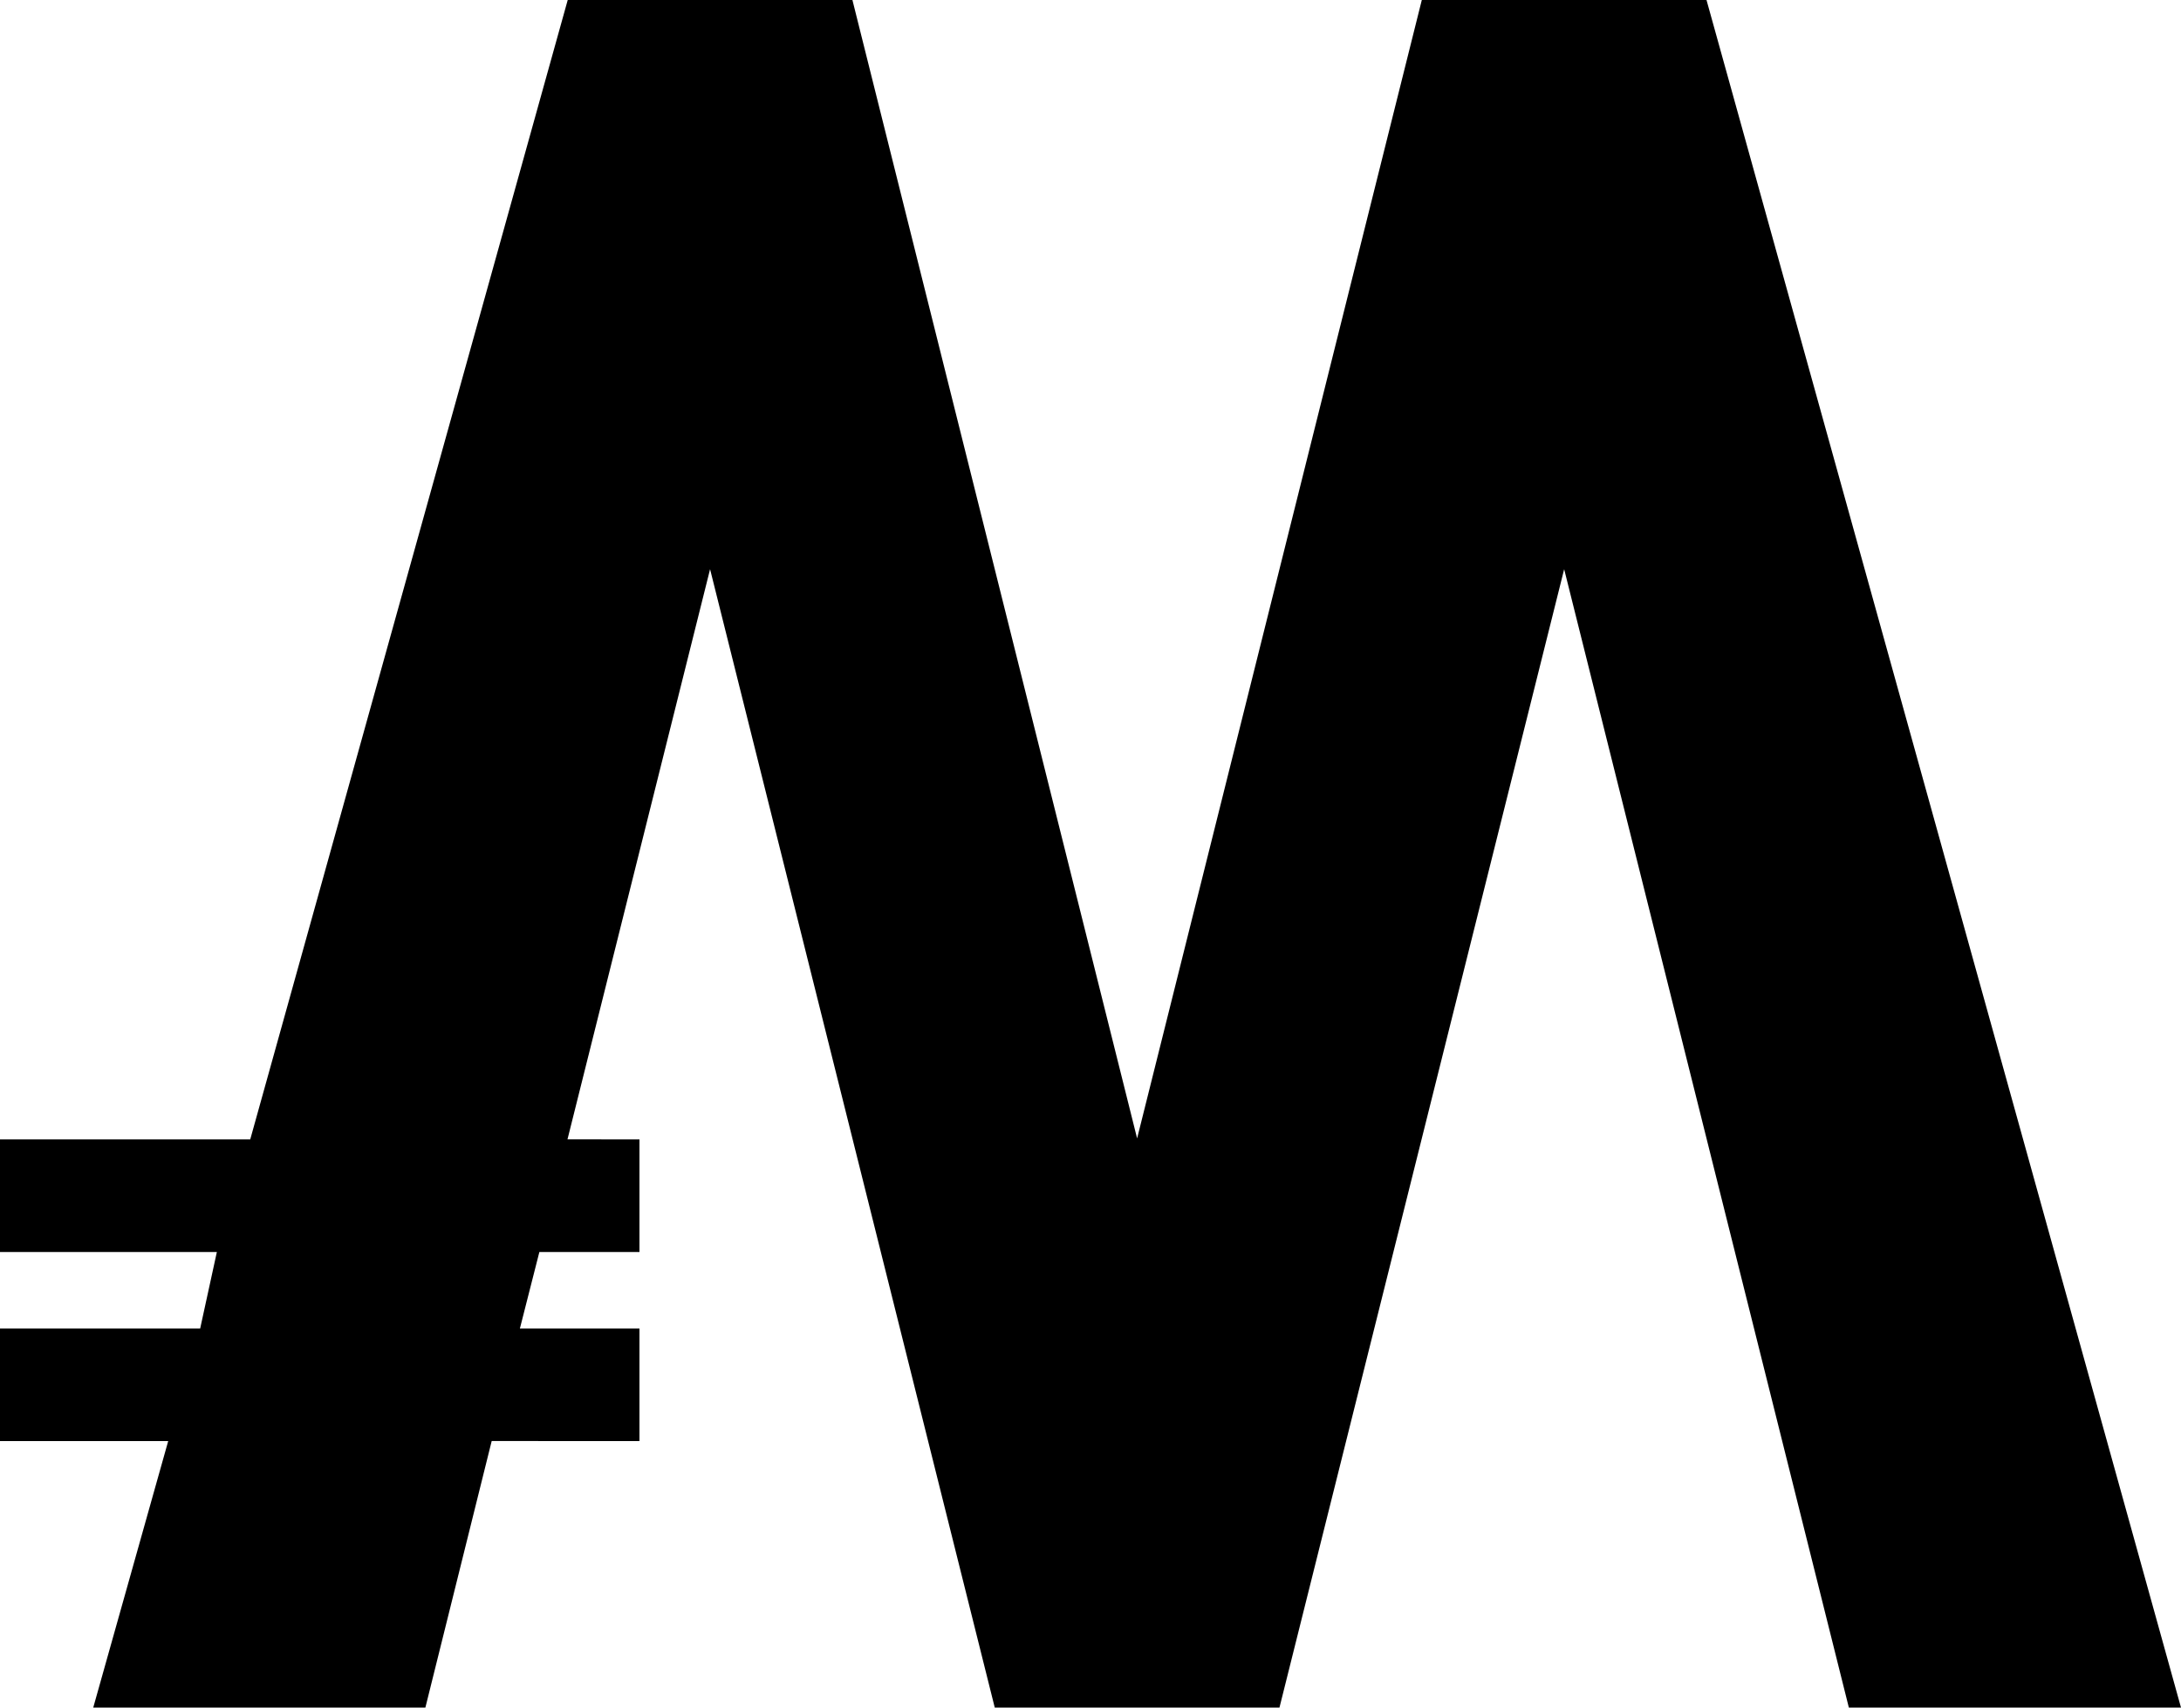
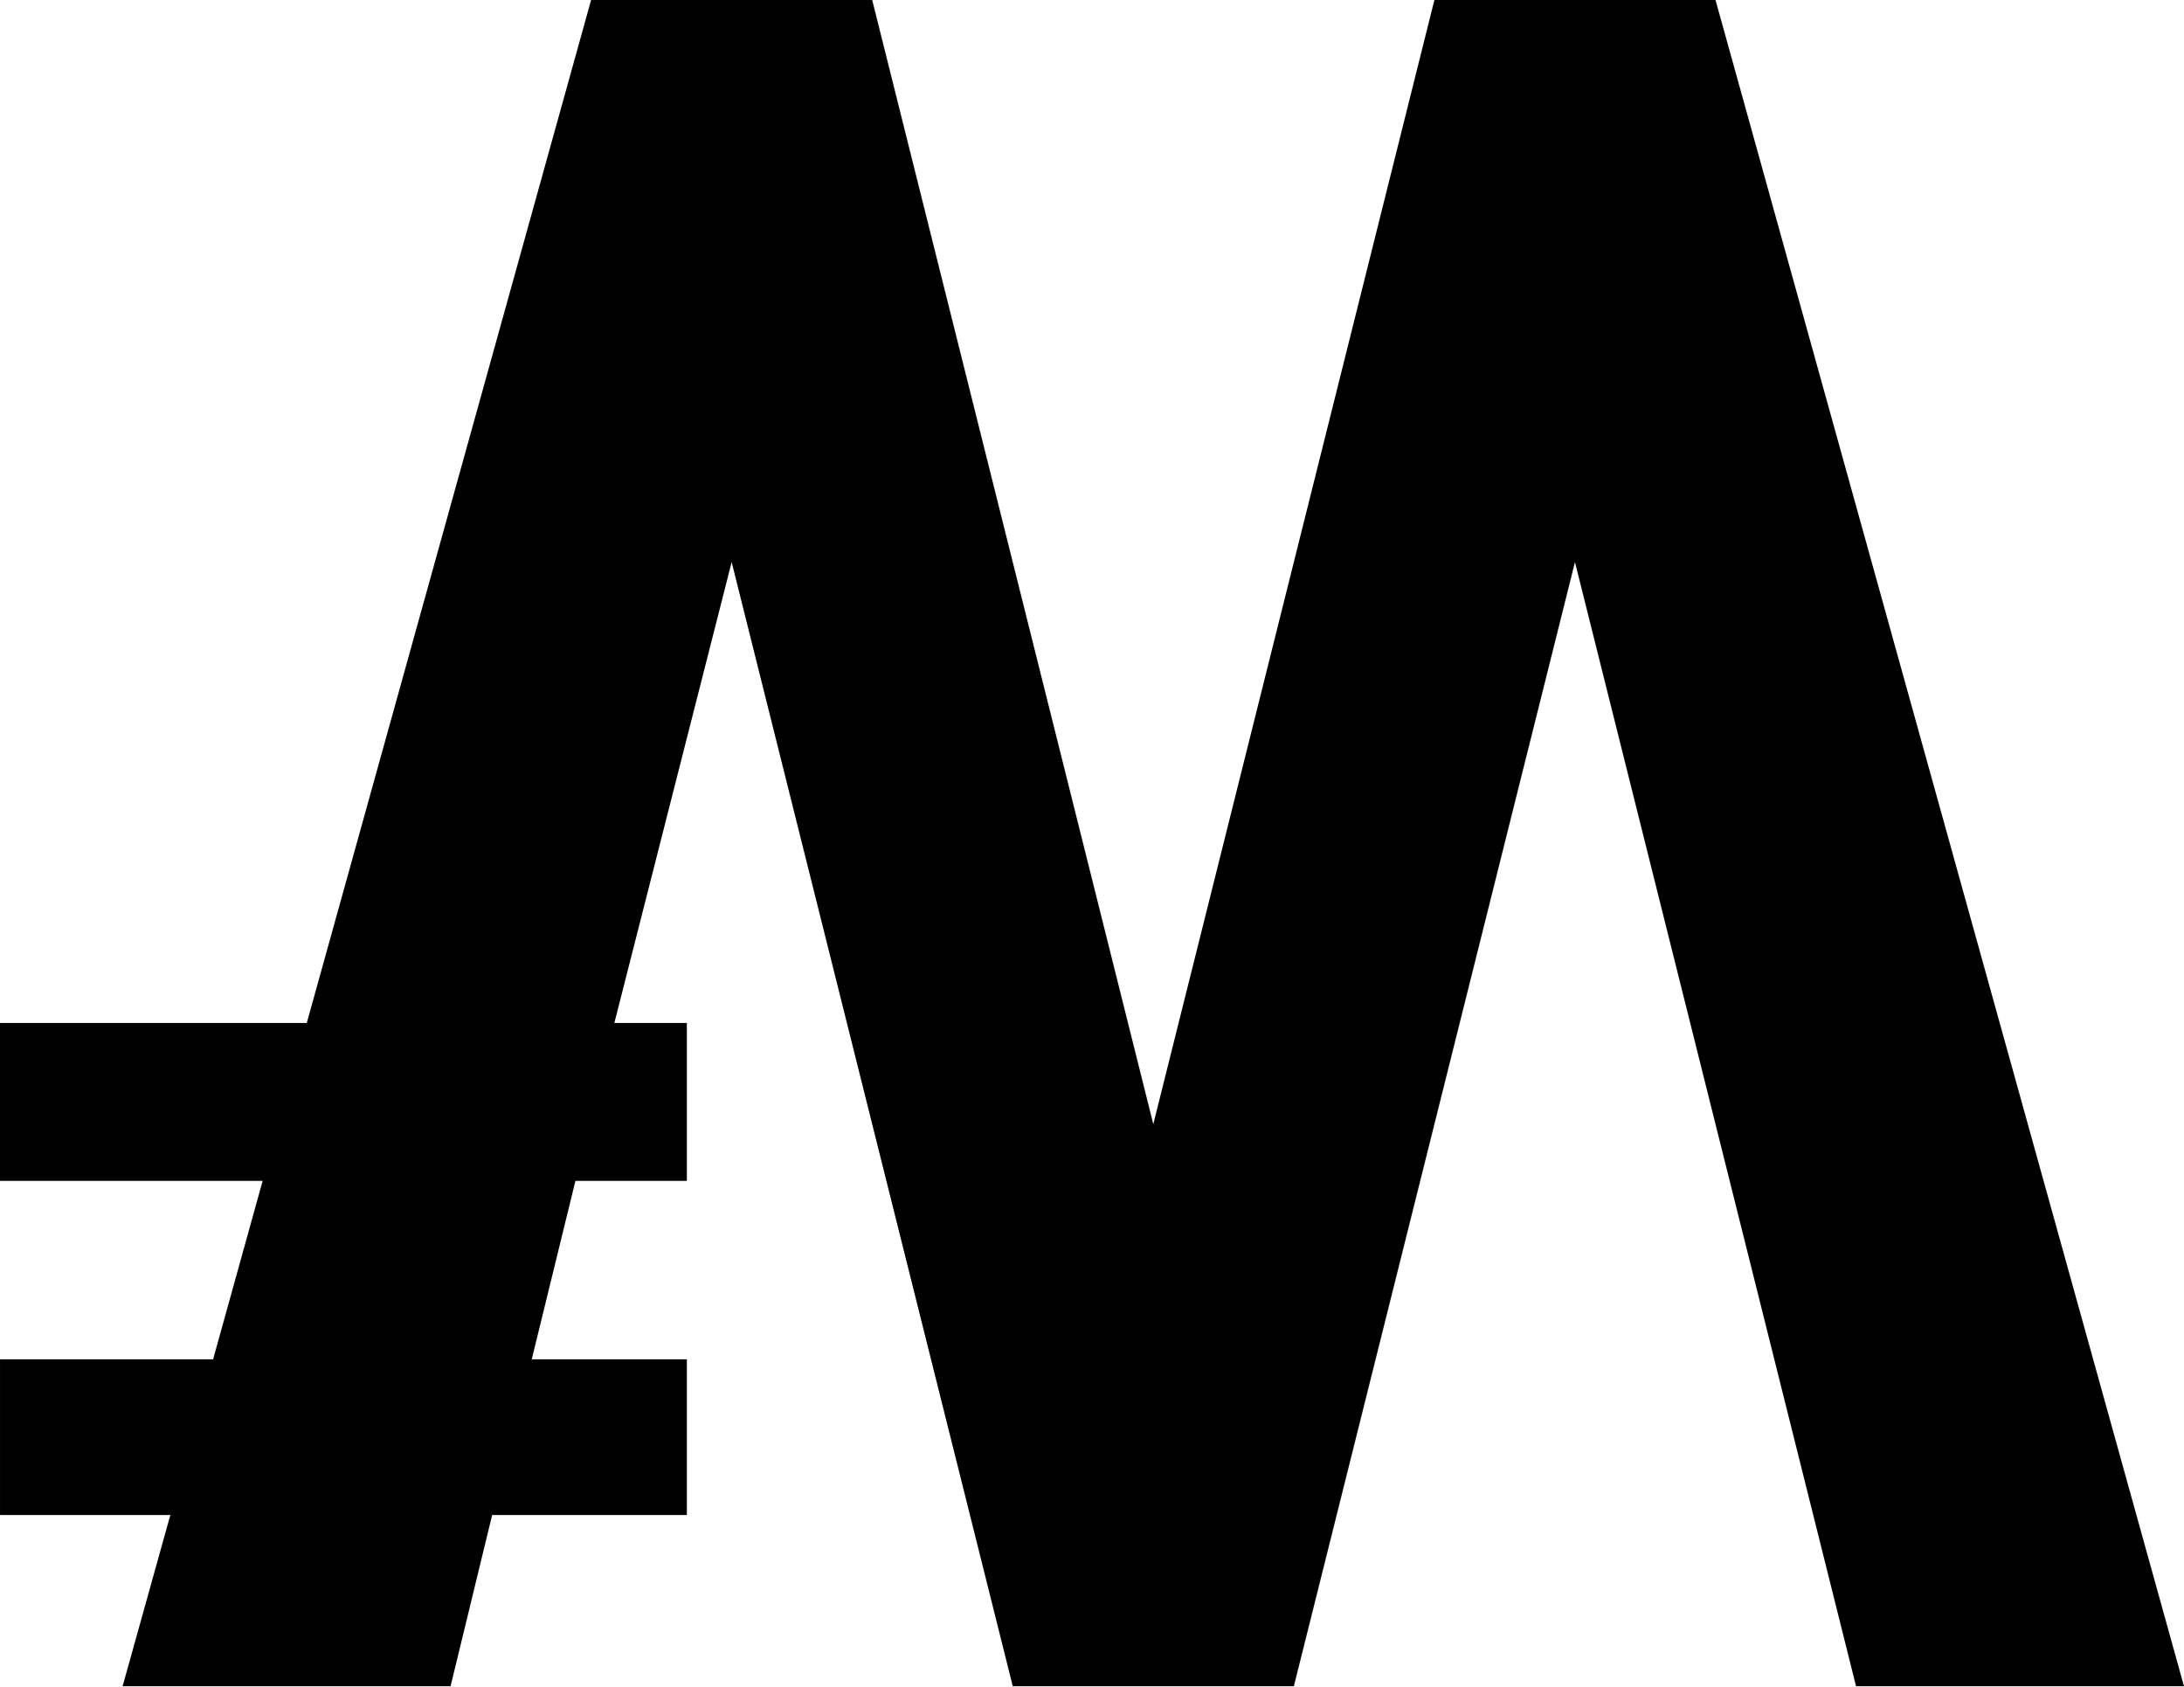
- <svg xmlns="http://www.w3.org/2000/svg" version="1.1" id="レイヤー_1" x="0px" y="0px" width="545.933px" height="427.475px" viewBox="0 0 545.933 427.475" enable-background="new 0 0 545.933 427.475" xml:space="preserve">
-   <path fill-rule="evenodd" clip-rule="evenodd" d="M106.477,427.475h-83.14l18.767-66.722H0v-28.185h50.107l4.175-19.138H0v-28.185  h62.634L142.109,0h71.263l71.263,284.983L355.898,0h71.263l118.772,427.475h-83.14L391.53,142.492l-71.264,284.983h-71.263  l-71.263-284.983l-35.691,142.729l18.015,0.023v28.185H135.01l-4.872,19.138h29.925v28.185l-36.987-0.01L106.477,427.475z" />
+ <svg xmlns="http://www.w3.org/2000/svg" version="1.1" id="レイヤー_1" x="0px" y="0px" width="537.649px" height="415.099px" viewBox="0 0 537.649 415.099" enable-background="new 0 0 537.649 415.099" xml:space="preserve">
+   <path fill-rule="evenodd" clip-rule="evenodd" d="M110.916,415.099H30.182l11.751-42.152H0.003v-38.332h52.458l12.199-43.928H0  v-38.873h75.521L145.516,0h69.2l69.2,276.733L353.115,0h69.201l115.333,415.099h-80.733l-69.2-276.733l-69.2,276.733h-69.2  l-69.2-276.733l-28.873,113.448h17.843v38.878l-27.428-0.005l-10.755,43.928h38.183v38.332h-47.931L110.916,415.099z" />
</svg>
